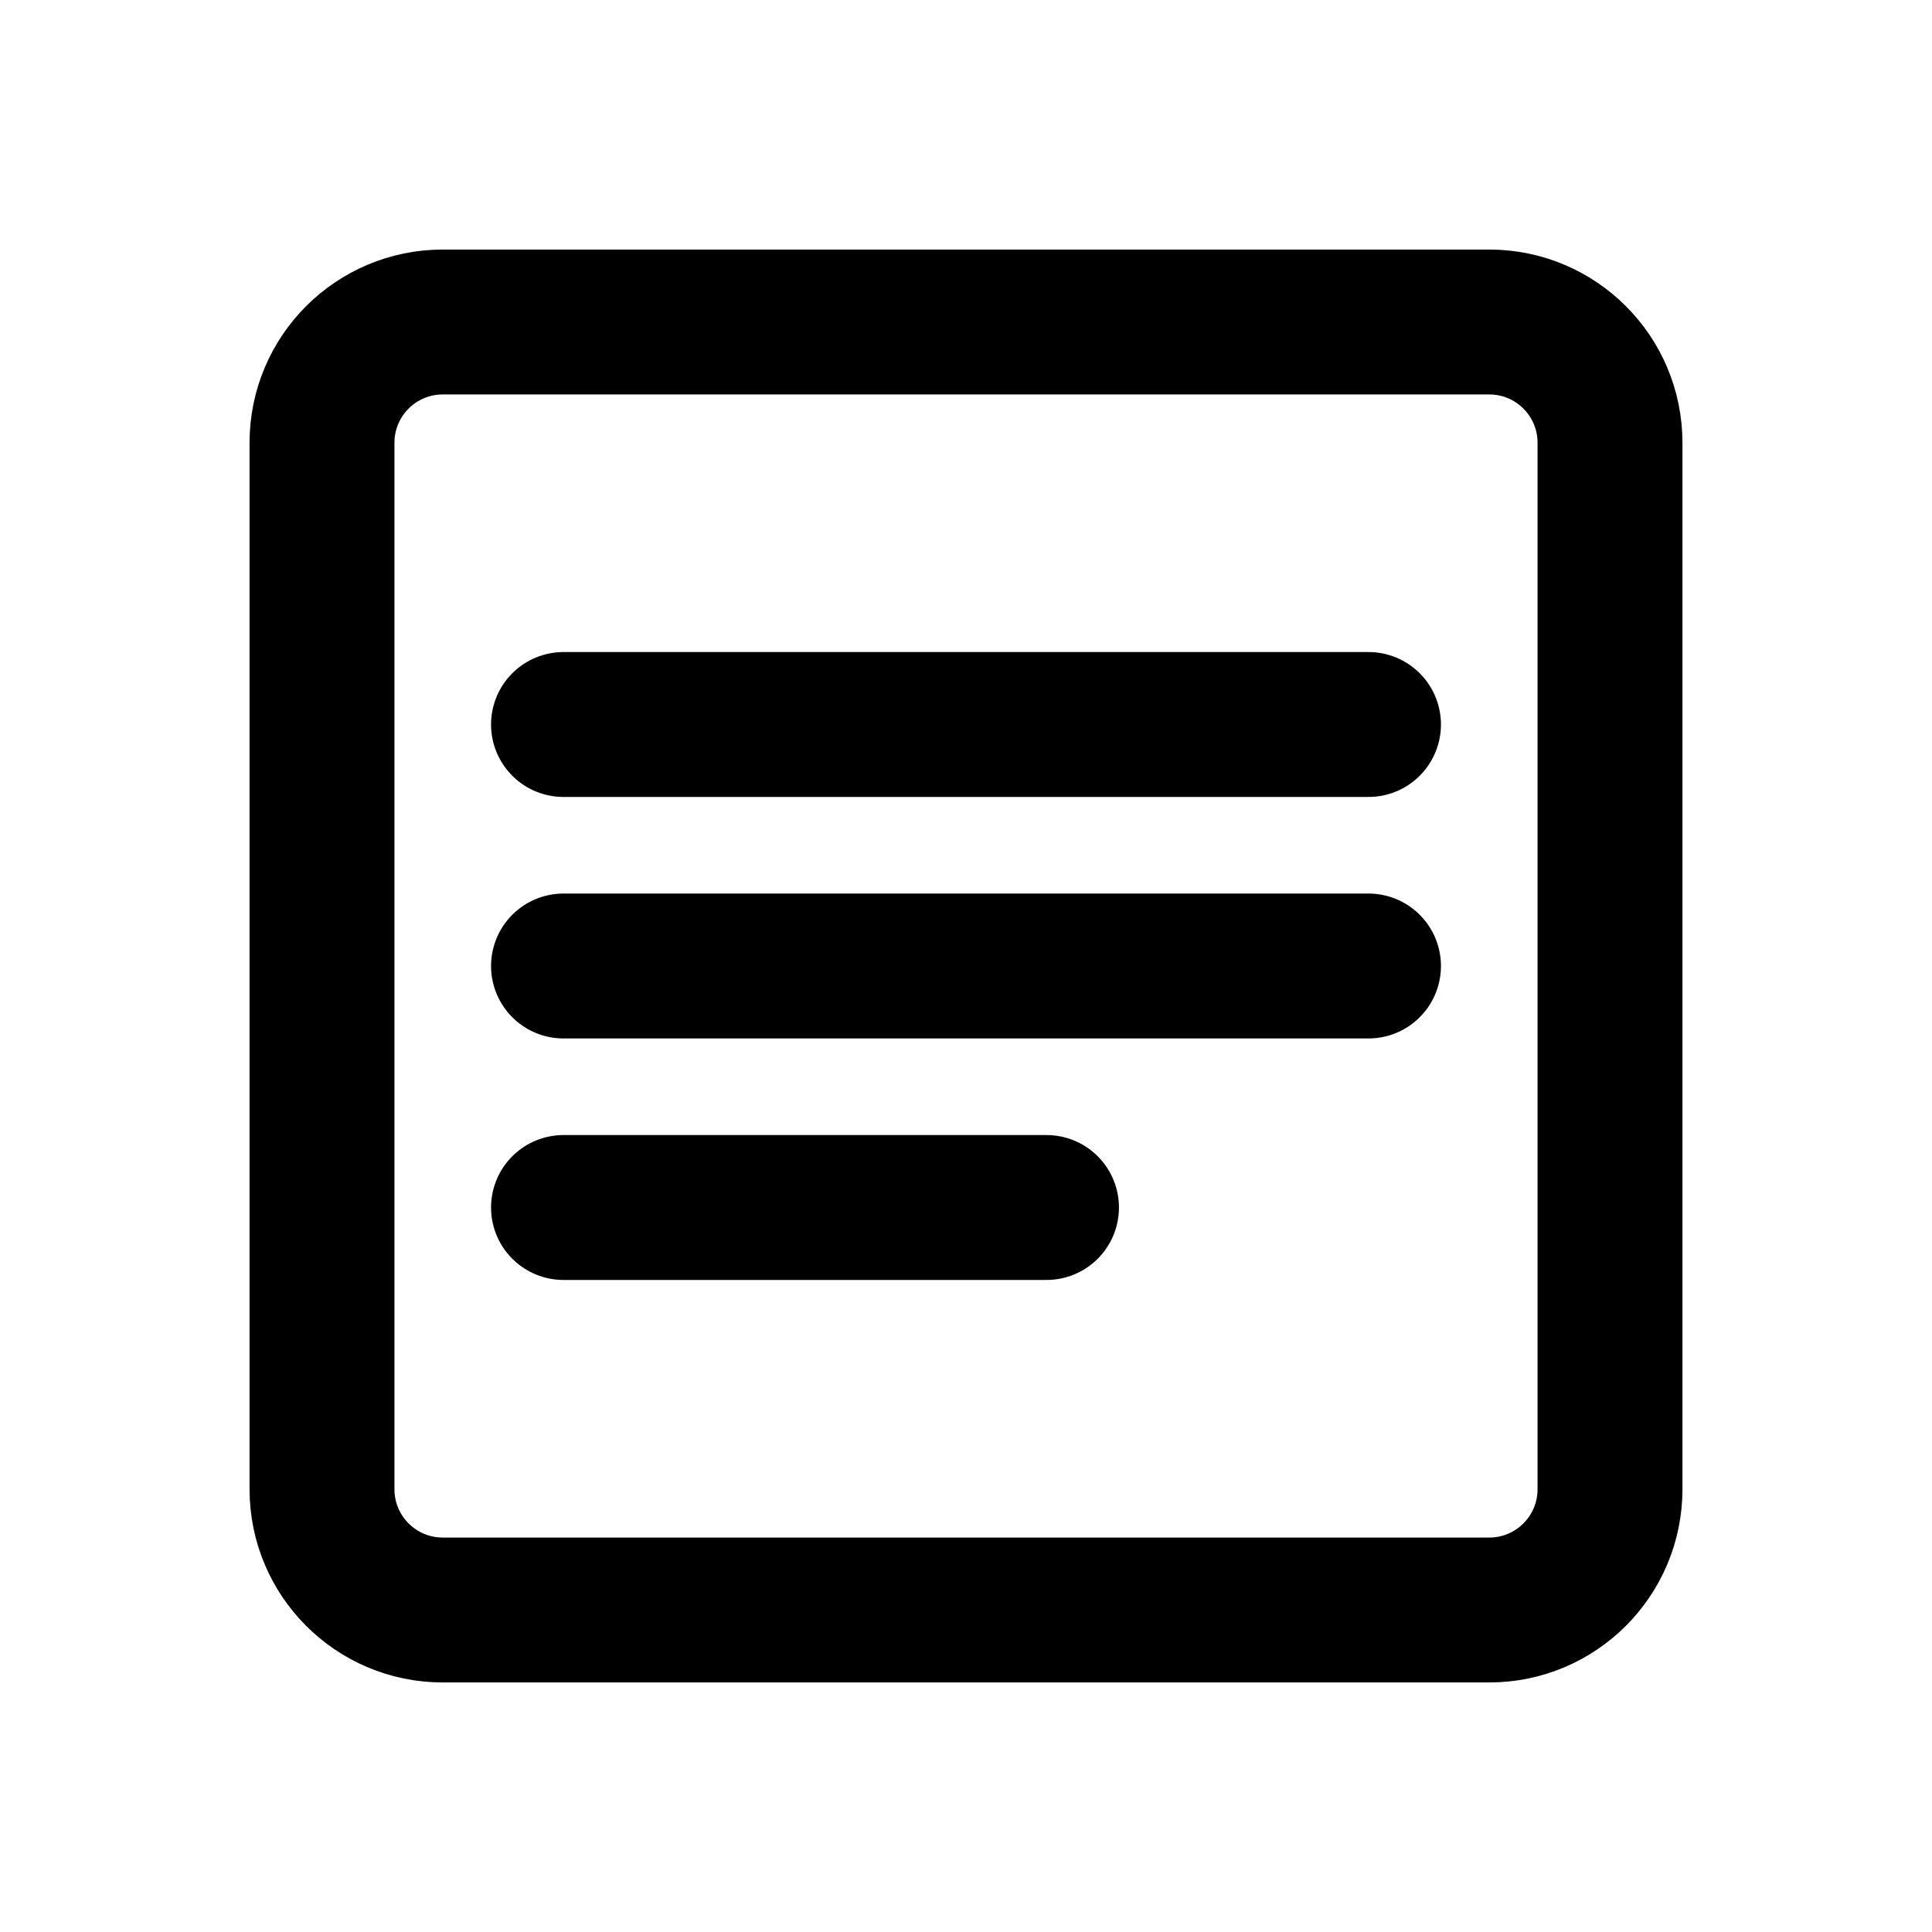
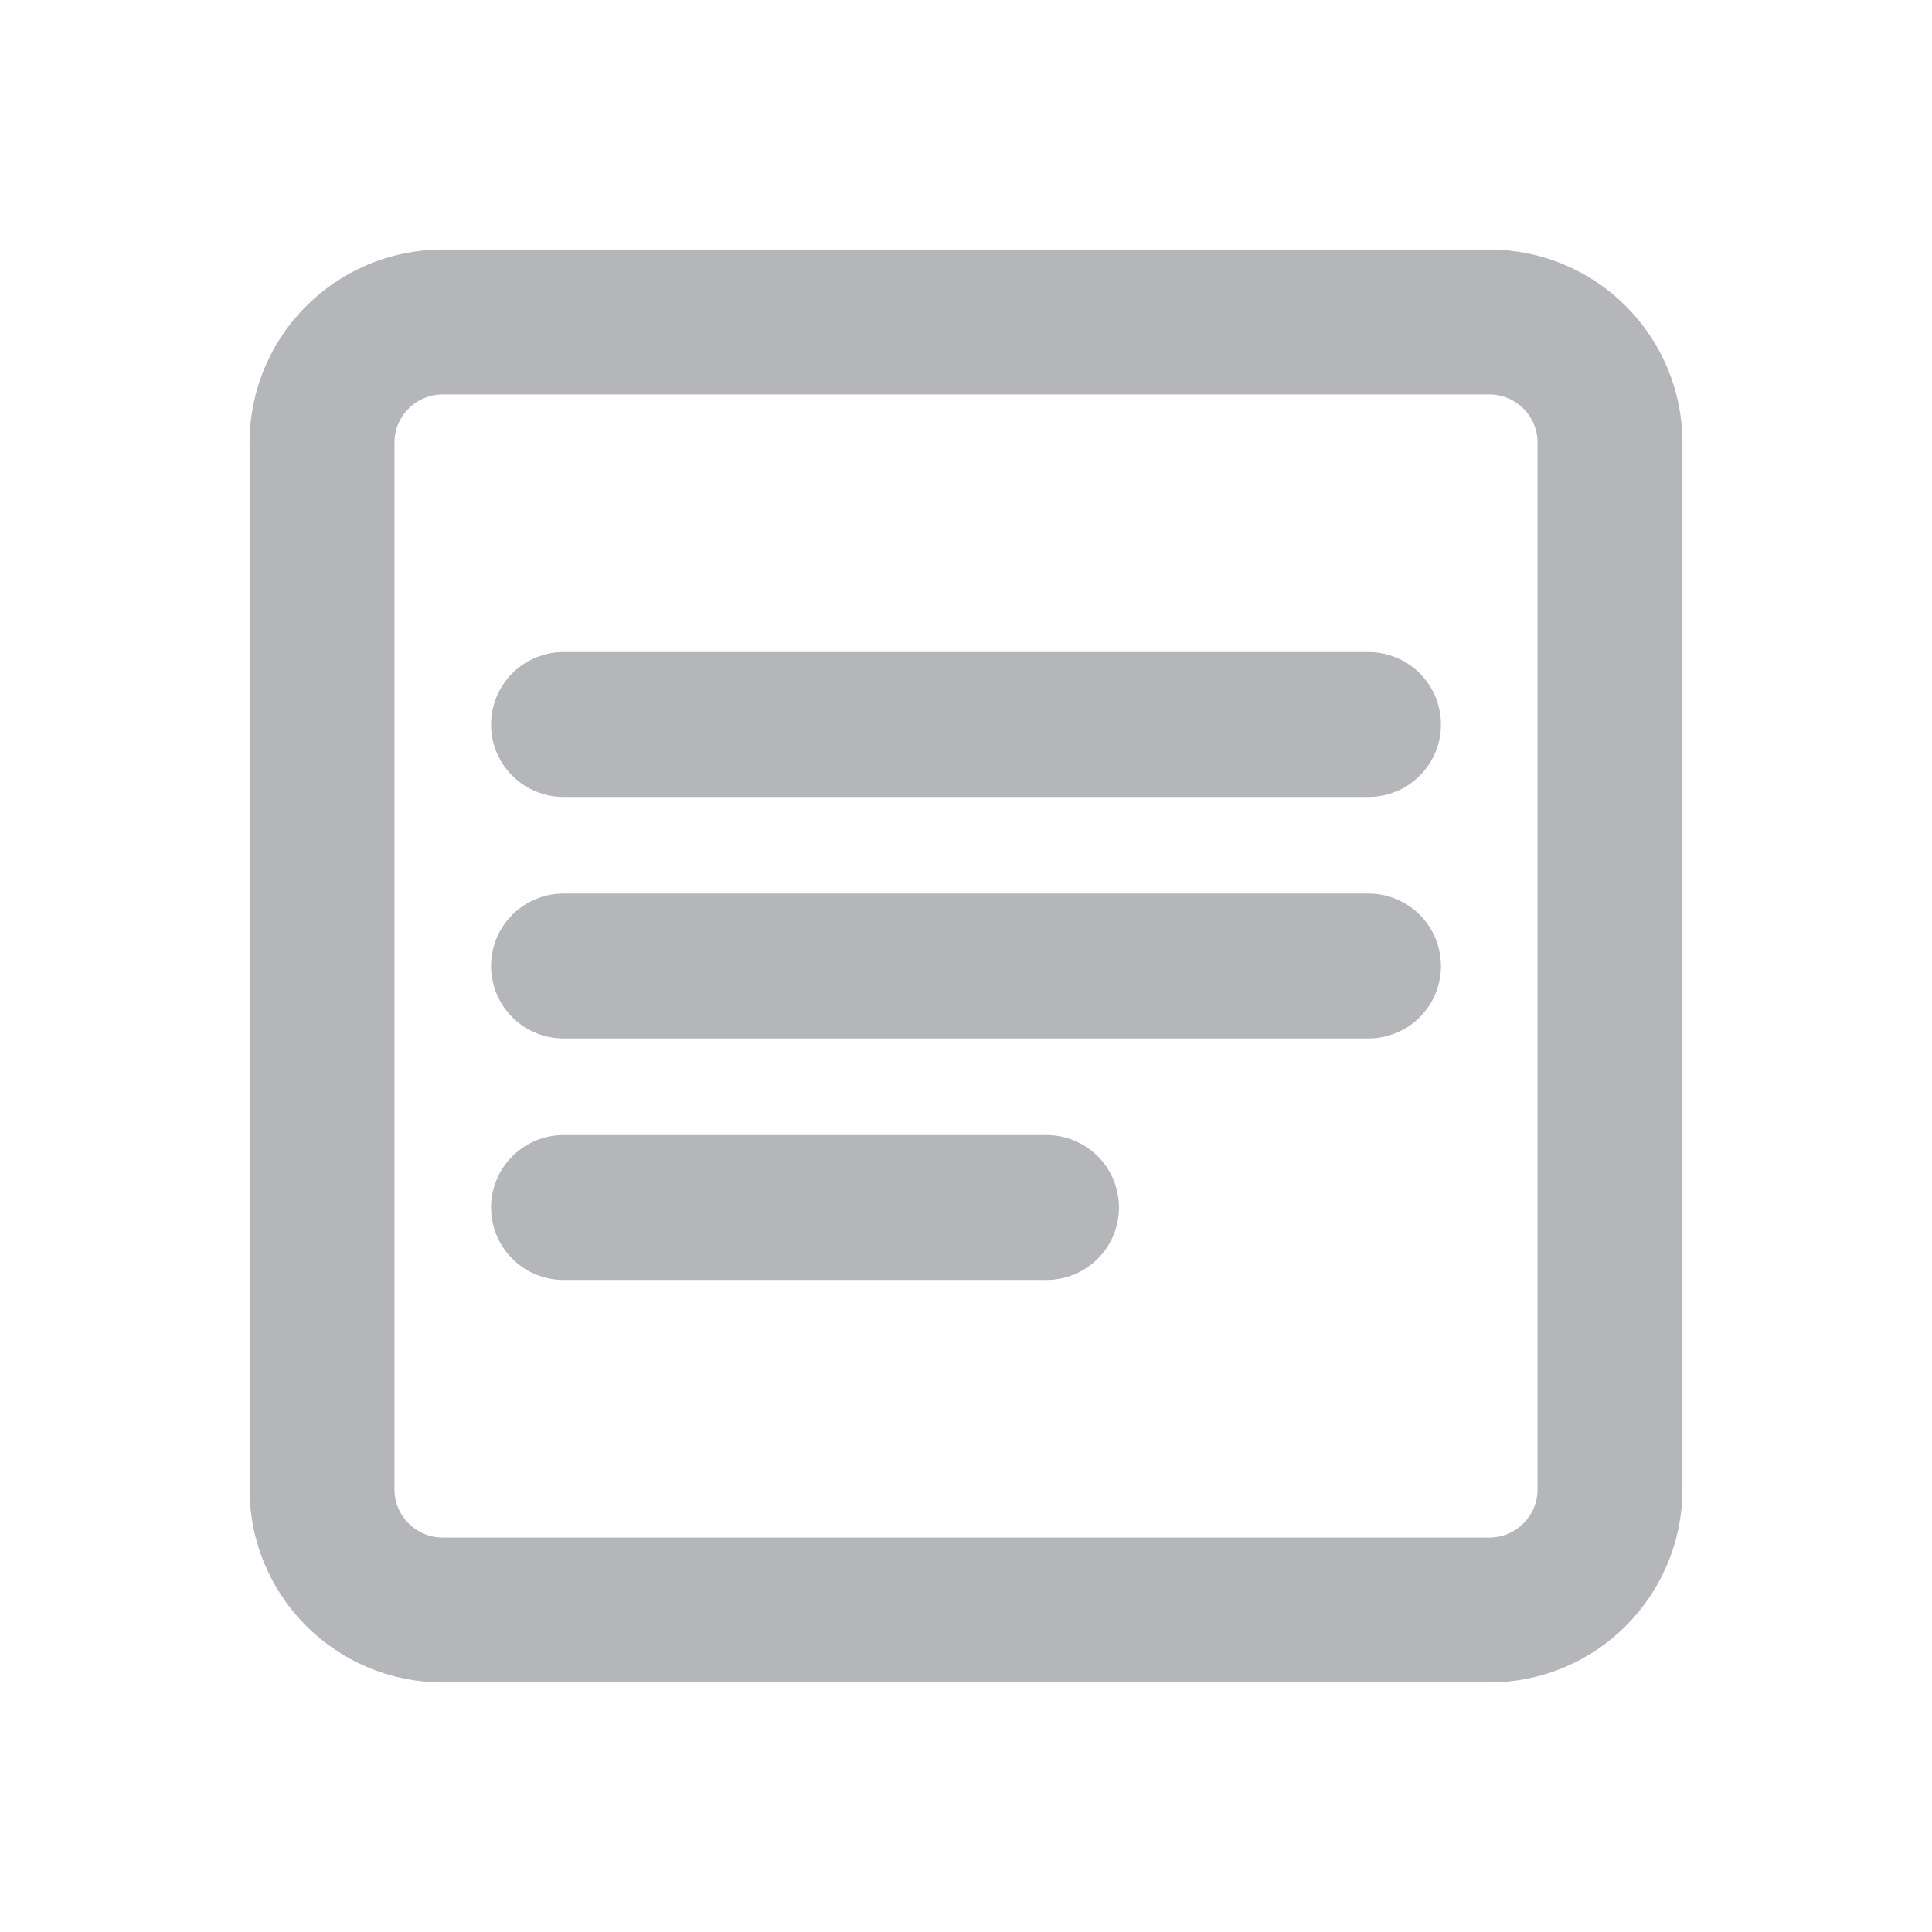
- <svg xmlns="http://www.w3.org/2000/svg" viewBox="0 0 24 24" fill="none" stroke="#000000" stroke-width="1.8" stroke-linecap="round" stroke-linejoin="round">
+ <svg xmlns="http://www.w3.org/2000/svg" viewBox="0 0 24 24" fill="none" stroke="#B4B6B9" stroke-width="1.8" stroke-linecap="round" stroke-linejoin="round">
  <rect x="4" y="4" width="16" height="16" rx="1.5" />
  <path d="M7 9 H17 M7 12 H17 M7 15 H13" />
</svg>
